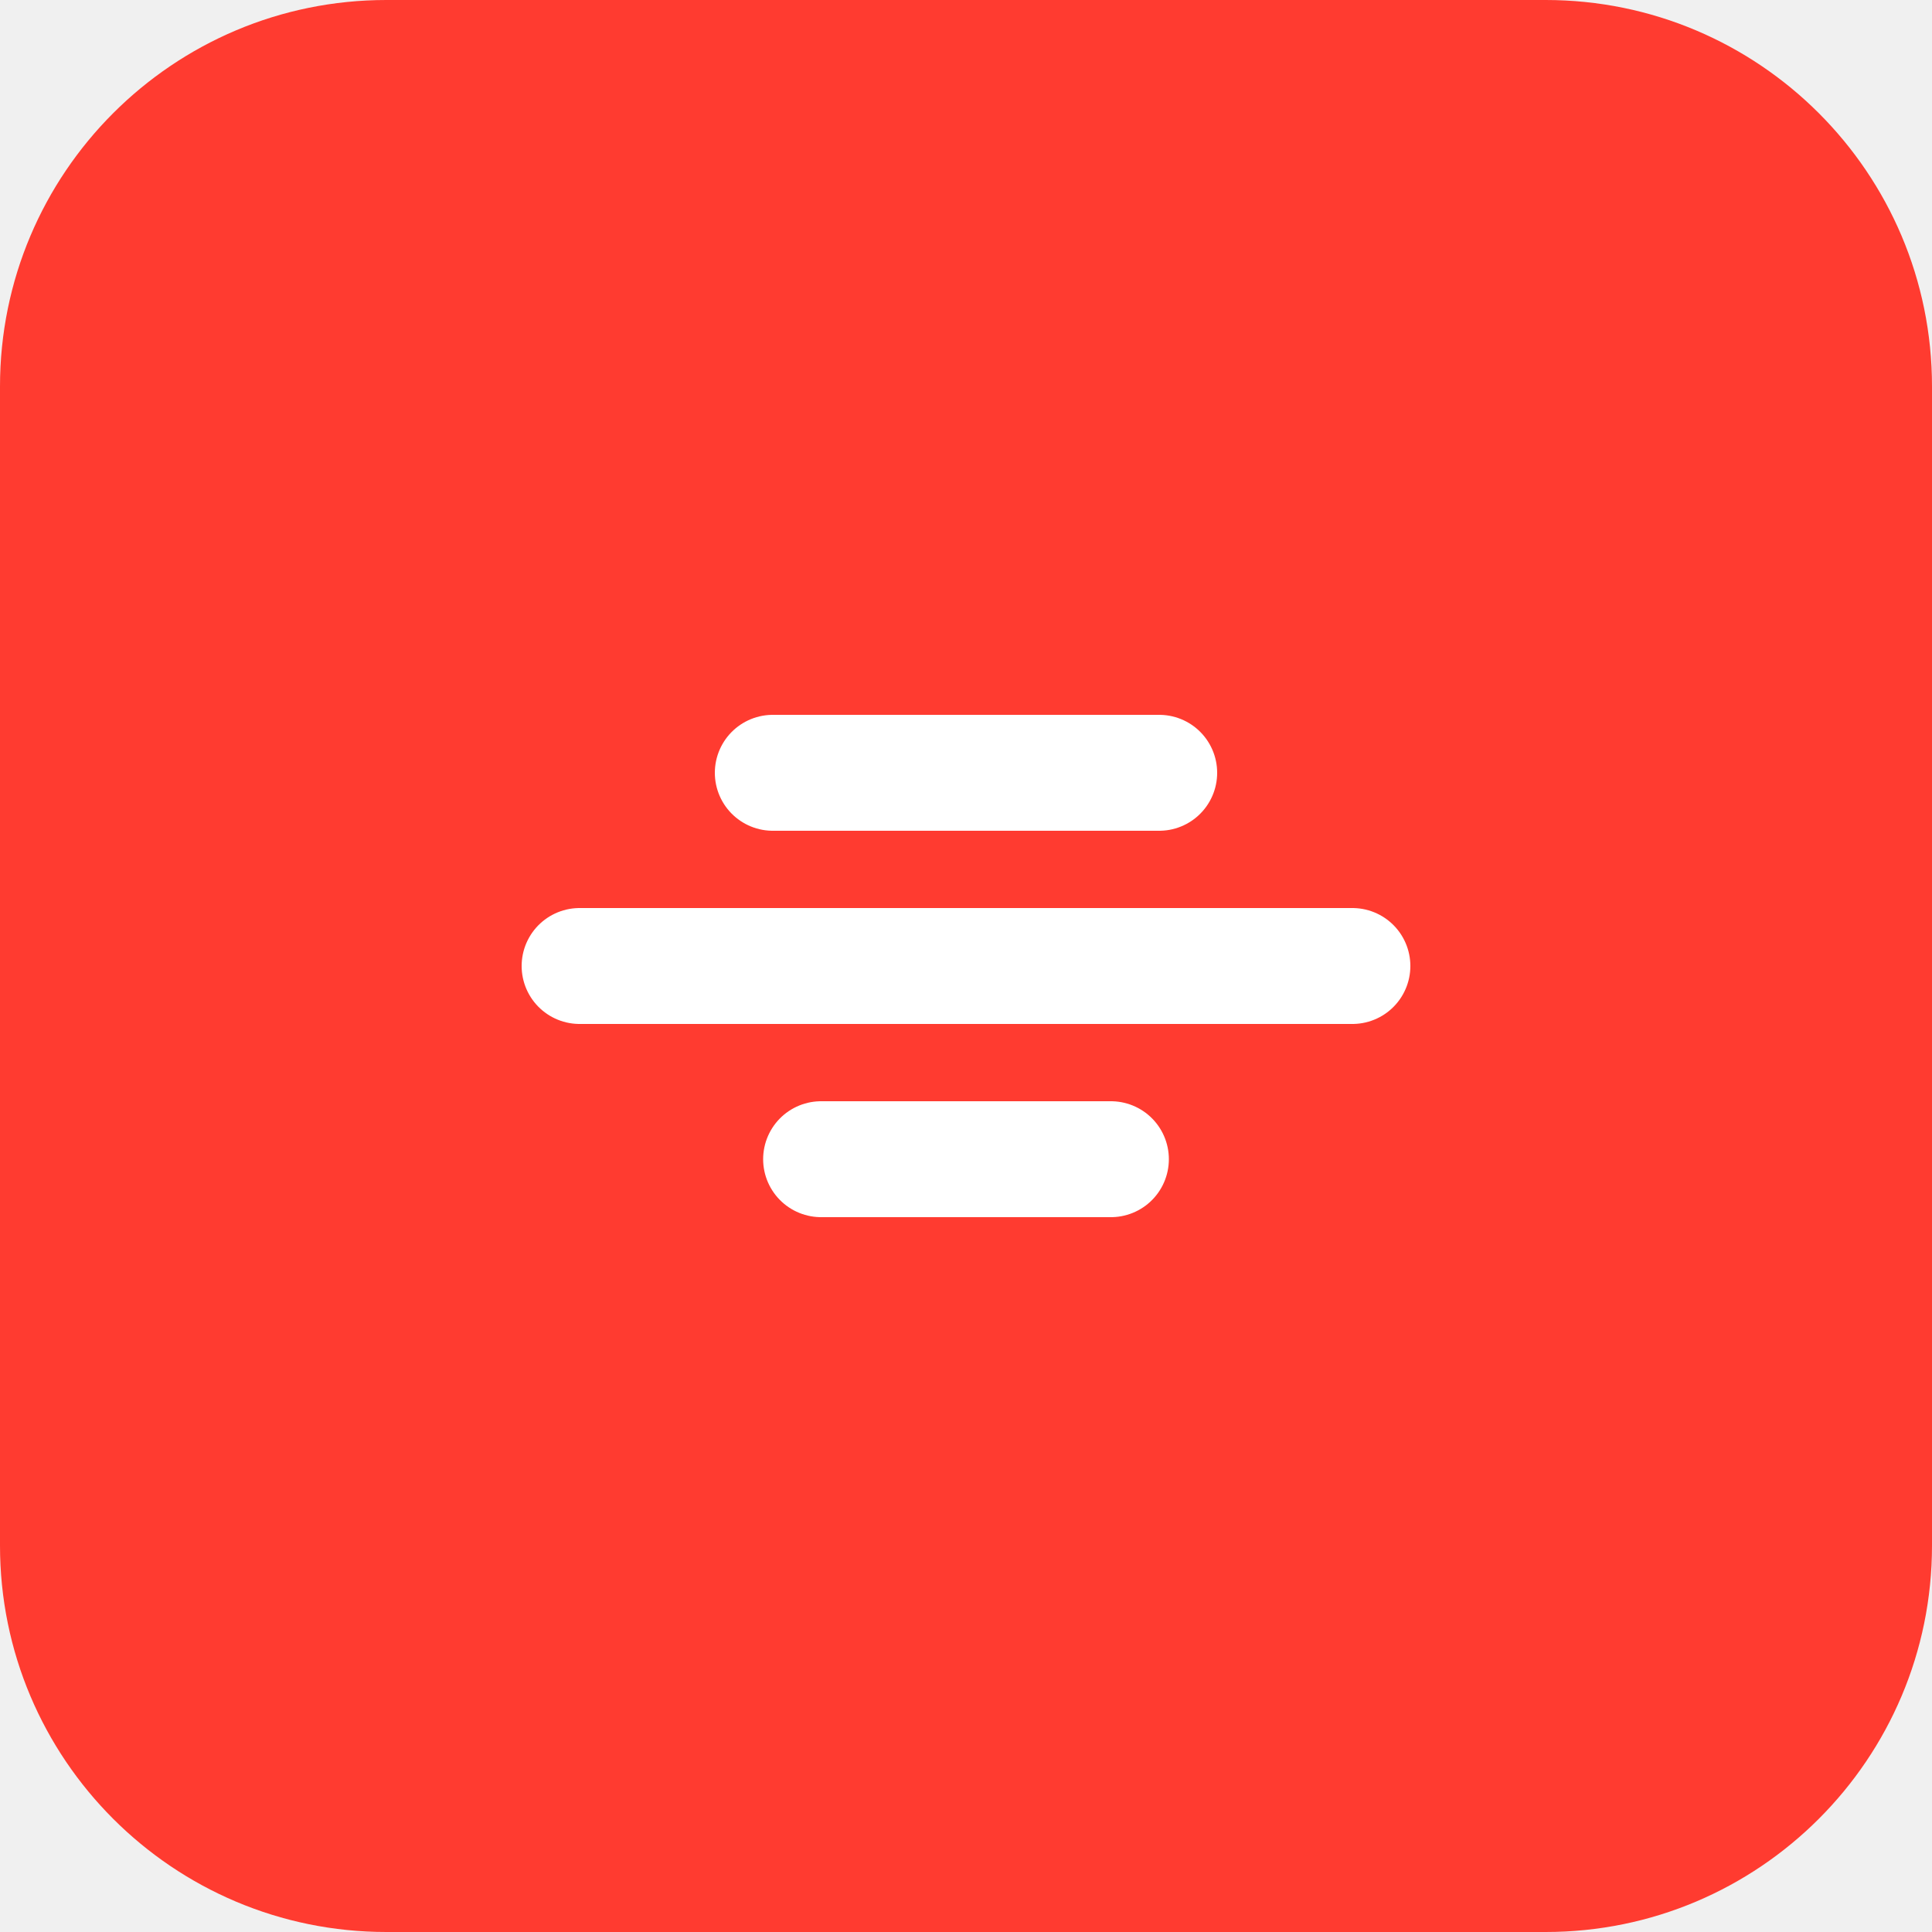
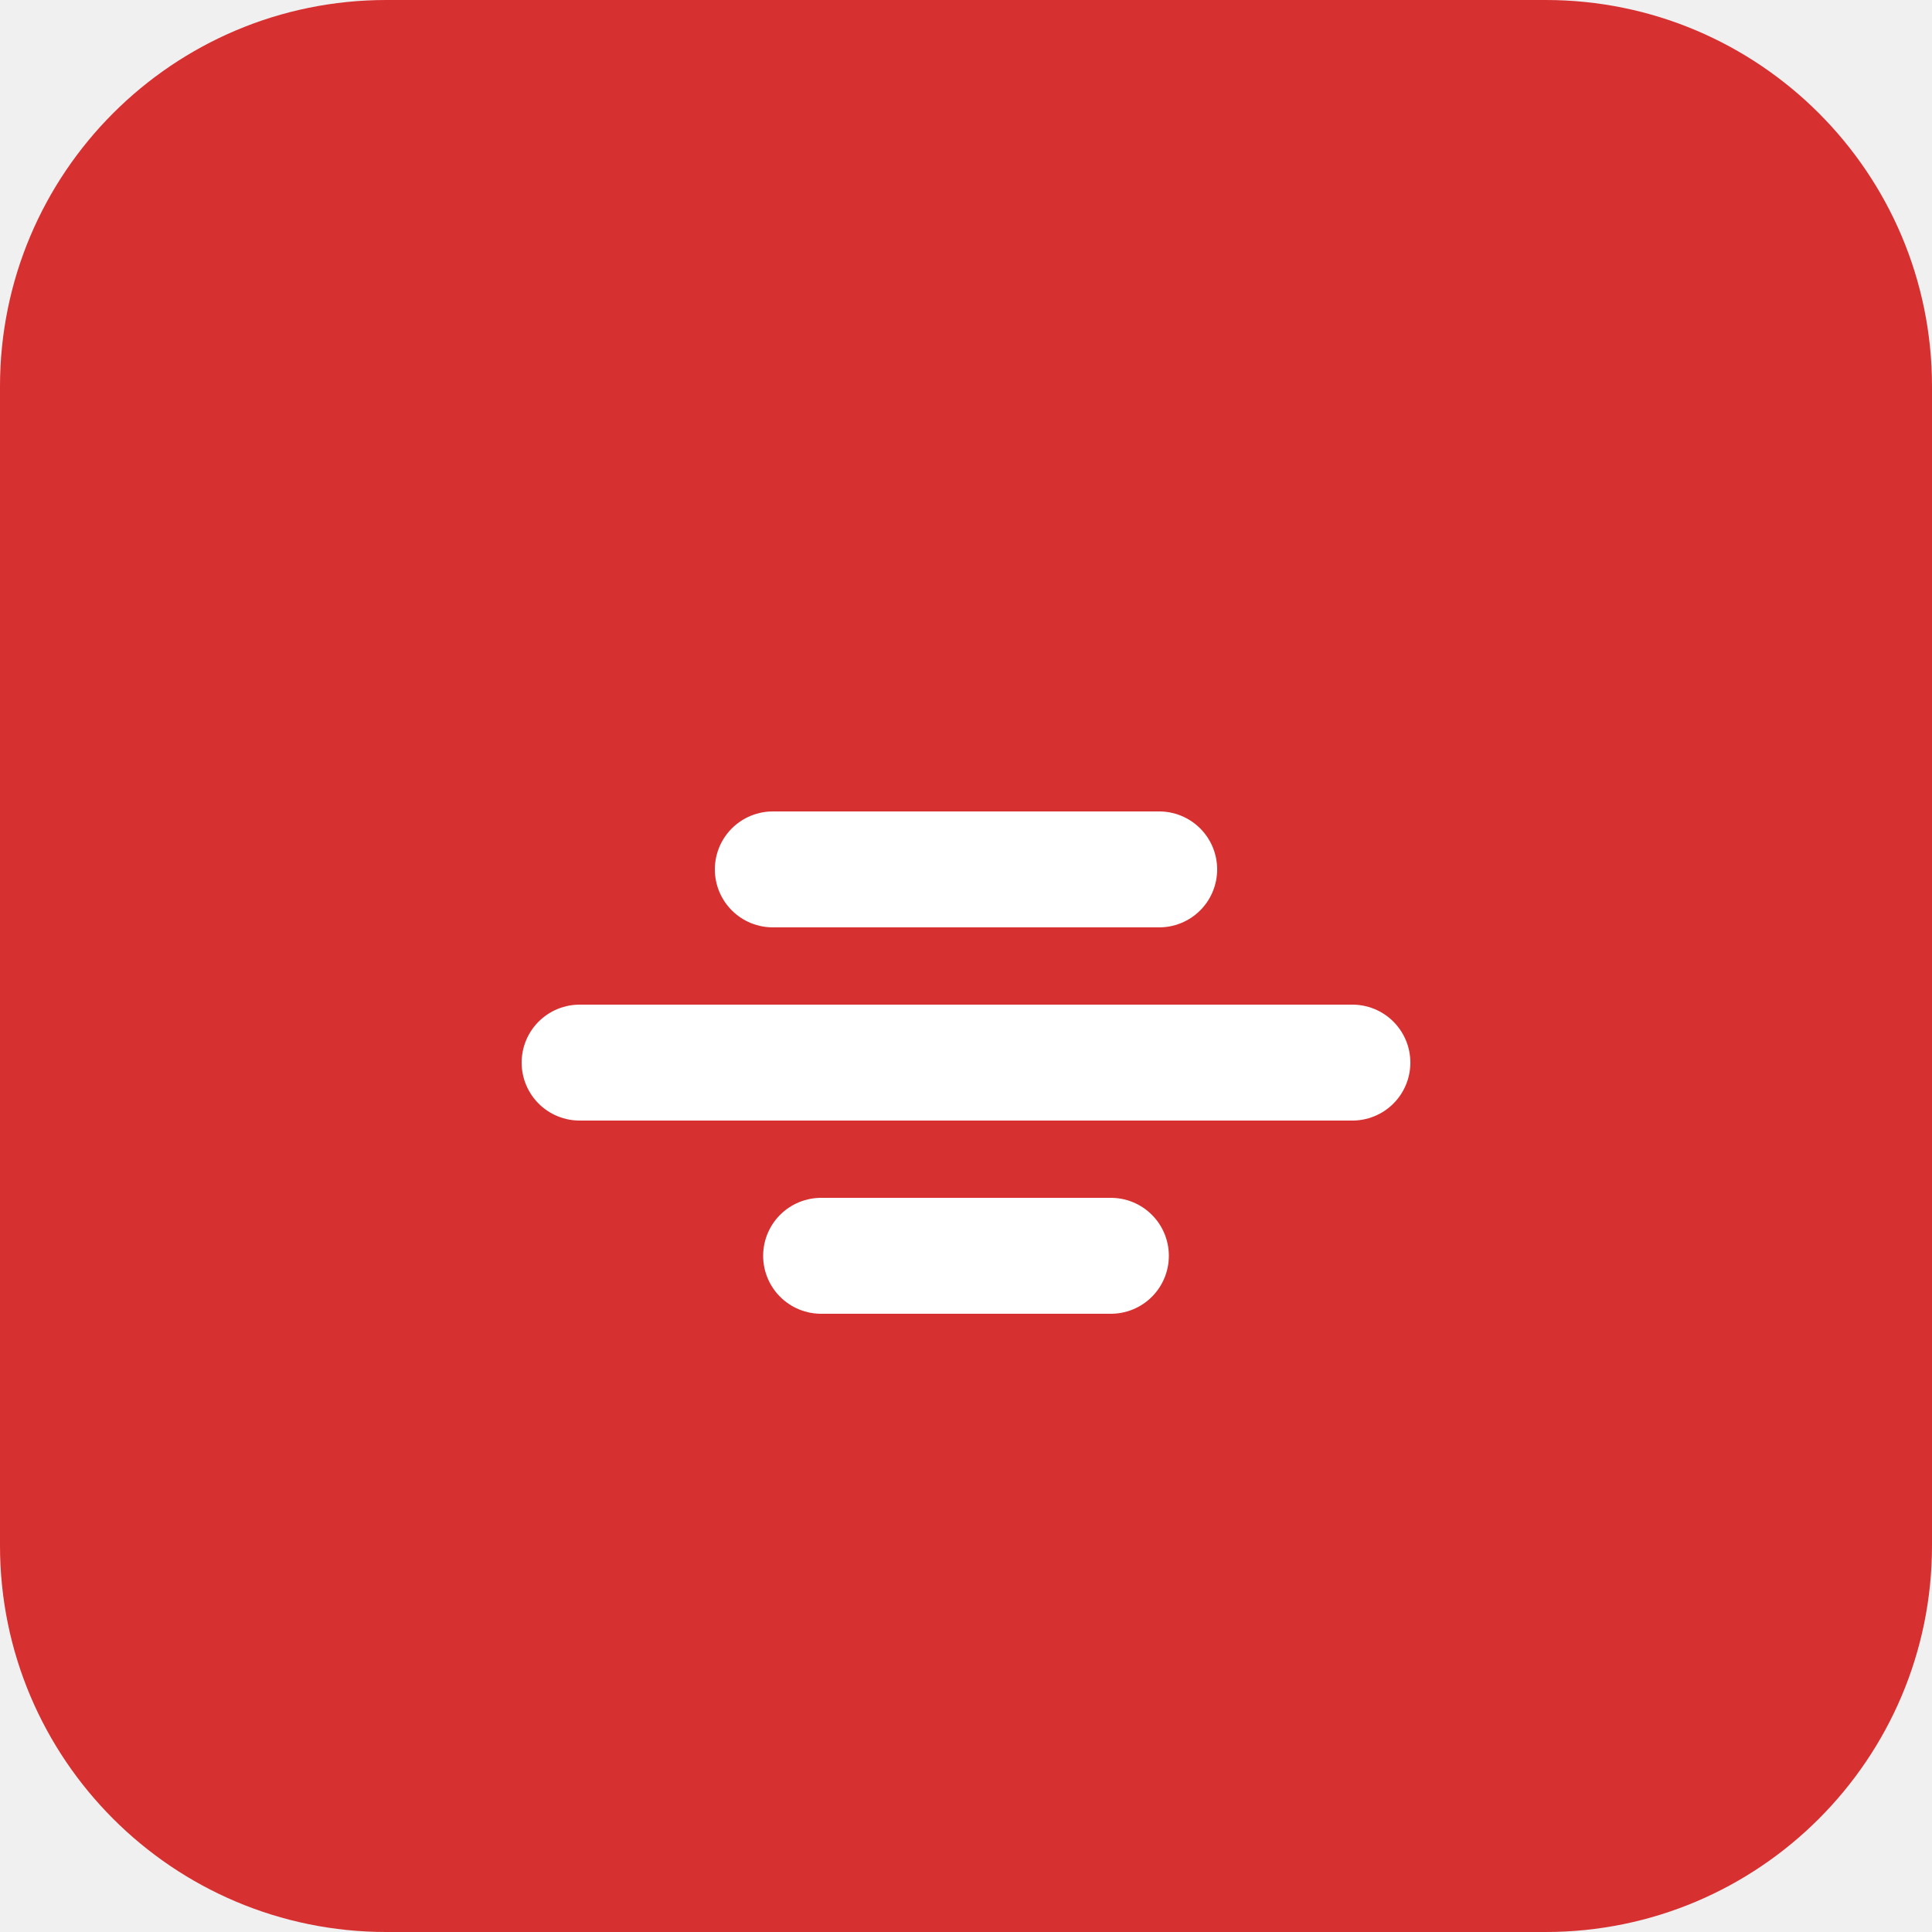
- <svg xmlns="http://www.w3.org/2000/svg" width="200" height="200" viewBox="0 0 200 200" fill="none">
-   <rect width="200" height="200" rx="40" fill="#FF3B30" />
-   <path d="M60 100H140M80 80H120M85 120H115" stroke="white" stroke-width="12" stroke-linecap="round" />
+ <svg xmlns="http://www.w3.org/2000/svg" width="200" height="200" viewBox="0 0 200 200">
+   <rect width="200" height="200" rx="40" fill="#D63031" />
+   <path d="M60 110H140M80 90H120M85 130H115" stroke="white" stroke-width="12" stroke-linecap="round" />
</svg>
